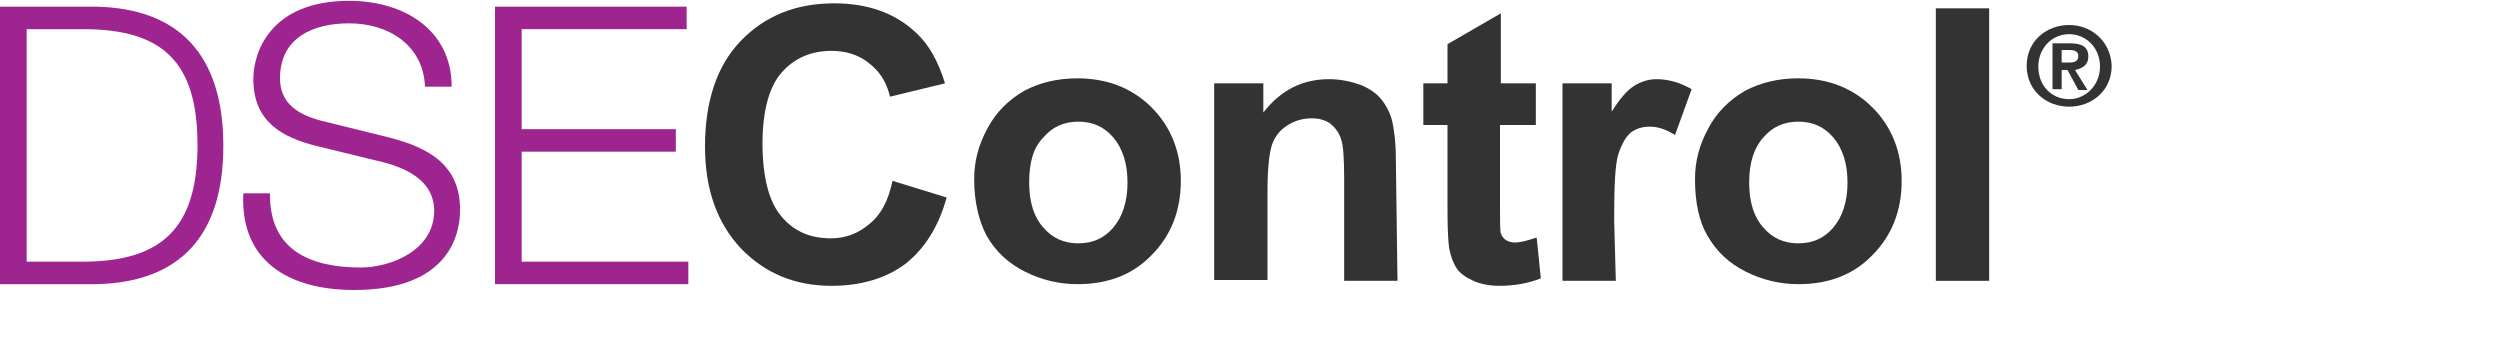
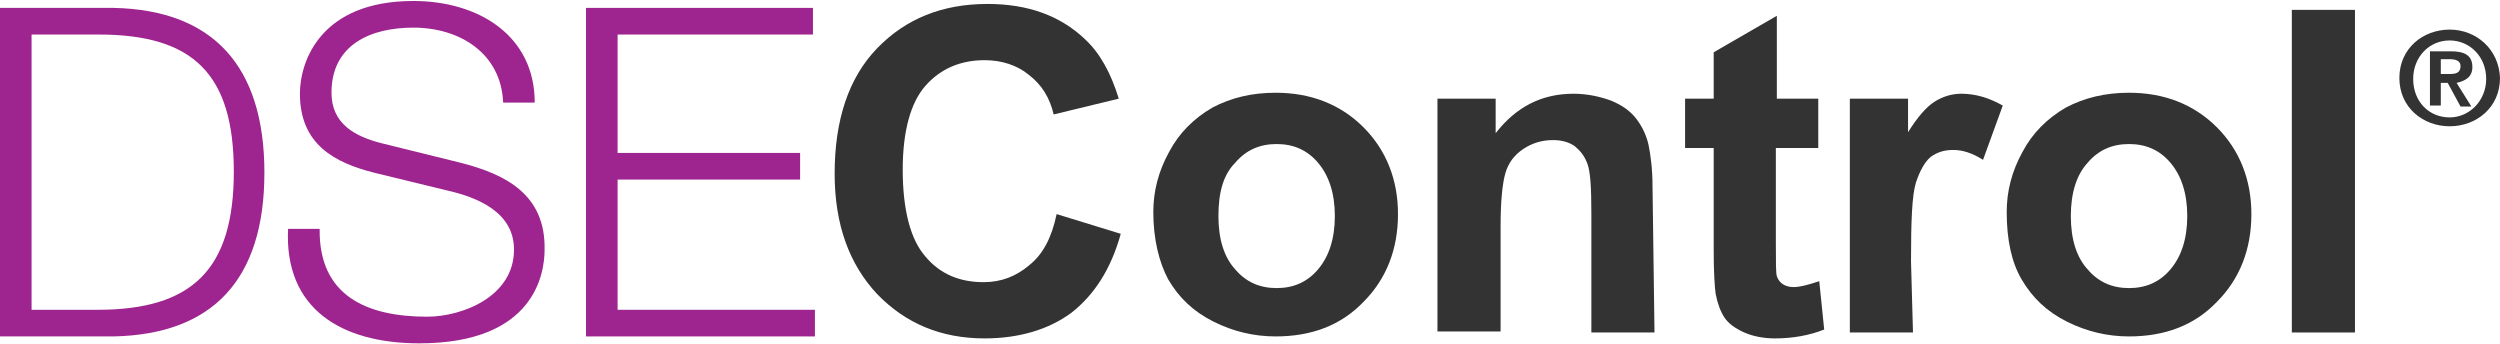
- <svg xmlns="http://www.w3.org/2000/svg" version="1.1" id="Layer_1" x="0px" y="0px" width="300px" height="42px" viewBox="0 0 300 42" style="enable-background:new 0 0 300 42;" xml:space="preserve">
+ <svg xmlns="http://www.w3.org/2000/svg" version="1.1" id="Layer_1" x="0px" y="0px" viewBox="0 0 253.4 34.8" style="enable-background:new 0 0 253.4 34.8;" xml:space="preserve">
  <style type="text/css">
	.st0{fill:#9E248F;}
	.st1{fill:#333333;}
</style>
  <g>
    <path class="st0" d="M11.5,0.8H0v33.3h11.5c10-0.2,15.3-5.7,15.3-16.6S21.5,1,11.5,0.8z M9.9,31.4H3.2V3.5H10   c9.6,0,13.7,4,13.7,13.9S19.5,31.4,9.9,31.4z" />
    <polygon class="st0" points="62.6,31.4 62.6,18.2 81.1,18.2 81.1,15.5 62.6,15.5 62.6,3.5 82.4,3.5 82.4,0.8 59.4,0.8 59.4,34.1    82.6,34.1 82.6,31.4  " />
    <path class="st0" d="M46.7,16.5l-8.1-2c-2.7-0.7-5-2-5-5.1c0-4.9,4-6.6,8.3-6.6c4.7,0,8.9,2.6,9.1,7.6h3.2   c0-6.8-5.7-10.3-12.3-10.3c-9.4,0-11.5,6.1-11.5,9.4c0,5.2,3.6,7,7.5,8l7.4,1.8c3.1,0.7,6.8,2.2,6.8,6c0,4.8-5.3,6.8-8.8,6.8   c-6.1,0-11-2.1-10.9-8.9h-3.2c-0.4,8.1,5.4,11.6,13.3,11.6c11.8,0,12.7-7.2,12.7-9.5C55.3,19.8,51.4,17.7,46.7,16.5z" />
  </g>
  <g>
    <path class="st1" d="M250.6,6.8c0-1.2-0.8-1.6-2.2-1.6h-2.1v5.5h1.1V8.4h0.7l1.3,2.4h1.1L249,8.4C249.9,8.2,250.6,7.8,250.6,6.8z    M247.4,7.5V6h0.9c0.5,0,1.1,0.1,1.1,0.7c0,0.7-0.5,0.8-1.1,0.8H247.4L247.4,7.5z" />
    <path class="st1" d="M248.3,3c-2.7,0-5.1,1.9-5.1,4.9s2.4,4.9,5.1,4.9c2.7,0,5.1-1.9,5.1-4.9C253.3,5,251,3,248.3,3z M248.3,11.9   c-2.1,0-3.7-1.6-3.7-3.9c0-2.2,1.6-3.9,3.7-3.9c2,0,3.7,1.6,3.7,3.9C252,10.2,250.3,11.9,248.3,11.9z" />
  </g>
  <g>
    <path class="st1" d="M107.1,21.7l6.5,2c-1,3.6-2.7,6.2-5,8c-2.3,1.7-5.3,2.6-8.8,2.6c-4.4,0-8-1.5-10.9-4.5c-2.8-3-4.3-7-4.3-12.2   c0-5.4,1.4-9.7,4.3-12.7s6.6-4.5,11.2-4.5c4.1,0,7.4,1.2,9.9,3.6c1.5,1.4,2.6,3.4,3.4,6l-6.6,1.6c-0.4-1.7-1.2-3-2.5-4   c-1.2-1-2.8-1.5-4.5-1.5c-2.5,0-4.5,0.9-6,2.6s-2.3,4.6-2.3,8.5c0,4.1,0.8,7.1,2.3,8.8c1.5,1.8,3.5,2.6,5.9,2.6   c1.8,0,3.3-0.6,4.6-1.7C105.7,25.8,106.6,24.1,107.1,21.7z" />
    <path class="st1" d="M116.9,21.5c0-2.1,0.5-4.1,1.6-6.1c1-1.9,2.5-3.4,4.4-4.5c1.9-1,4-1.5,6.4-1.5c3.6,0,6.6,1.2,8.9,3.5   c2.3,2.3,3.5,5.3,3.5,8.8c0,3.6-1.2,6.6-3.5,8.9c-2.3,2.4-5.3,3.5-8.9,3.5c-2.2,0-4.3-0.5-6.3-1.5s-3.5-2.4-4.6-4.3   C117.5,26.6,116.9,24.3,116.9,21.5z M123.5,21.9c0,2.4,0.6,4.2,1.7,5.4c1.1,1.3,2.5,1.9,4.2,1.9s3.1-0.6,4.2-1.9   c1.1-1.3,1.7-3.1,1.7-5.4s-0.6-4.1-1.7-5.4c-1.1-1.3-2.5-1.9-4.2-1.9s-3.1,0.6-4.2,1.9C124,17.7,123.5,19.5,123.5,21.9z" />
    <path class="st1" d="M167.7,33.7h-6.4V21.6c0-2.6-0.1-4.2-0.4-5c-0.3-0.8-0.7-1.3-1.3-1.8c-0.6-0.4-1.3-0.6-2.2-0.6   c-1.1,0-2.1,0.3-3,0.9c-0.9,0.6-1.5,1.4-1.8,2.4s-0.5,2.8-0.5,5.4v10.7h-6.4V10h5.9v3.5c2.1-2.7,4.7-4,7.9-4c1.4,0,2.7,0.3,3.8,0.7   c1.2,0.5,2,1.1,2.6,1.9c0.6,0.8,1,1.7,1.2,2.6c0.2,1,0.4,2.4,0.4,4.2L167.7,33.7L167.7,33.7z" />
    <path class="st1" d="M184.3,10v5H180v9.6c0,1.9,0,3.1,0.1,3.4s0.3,0.6,0.6,0.8c0.3,0.2,0.7,0.3,1.1,0.3c0.6,0,1.4-0.2,2.6-0.6   l0.5,4.9c-1.5,0.6-3.2,0.9-5,0.9c-1.1,0-2.2-0.2-3.1-0.6c-0.9-0.4-1.6-0.9-2-1.5c-0.4-0.6-0.7-1.4-0.9-2.4   c-0.1-0.7-0.2-2.2-0.2-4.4V15h-2.9v-5h2.9V5.3l6.4-3.7V10H184.3z" />
    <path class="st1" d="M193.9,33.7h-6.4V10h5.9v3.4c1-1.6,1.9-2.6,2.7-3.1s1.7-0.8,2.7-0.8c1.4,0,2.8,0.4,4.2,1.2l-2,5.5   c-1.1-0.7-2.1-1-3-1s-1.6,0.2-2.3,0.7c-0.6,0.5-1.1,1.4-1.5,2.6c-0.4,1.3-0.5,3.9-0.5,8L193.9,33.7L193.9,33.7z" />
    <path class="st1" d="M203.4,21.5c0-2.1,0.5-4.1,1.6-6.1c1-1.9,2.5-3.4,4.4-4.5c1.9-1,4-1.5,6.4-1.5c3.6,0,6.6,1.2,8.9,3.5   c2.3,2.3,3.5,5.3,3.5,8.8c0,3.6-1.2,6.6-3.5,8.9c-2.3,2.4-5.3,3.5-8.9,3.5c-2.2,0-4.3-0.5-6.3-1.5s-3.5-2.4-4.6-4.3   C203.9,26.6,203.4,24.3,203.4,21.5z M209.9,21.9c0,2.4,0.6,4.2,1.7,5.4c1.1,1.3,2.5,1.9,4.2,1.9s3.1-0.6,4.2-1.9   c1.1-1.3,1.7-3.1,1.7-5.4s-0.6-4.1-1.7-5.4c-1.1-1.3-2.5-1.9-4.2-1.9s-3.1,0.6-4.2,1.9C210.5,17.7,209.9,19.5,209.9,21.9z" />
    <path class="st1" d="M232.3,33.7V1h6.4v32.7H232.3z" />
  </g>
</svg>
